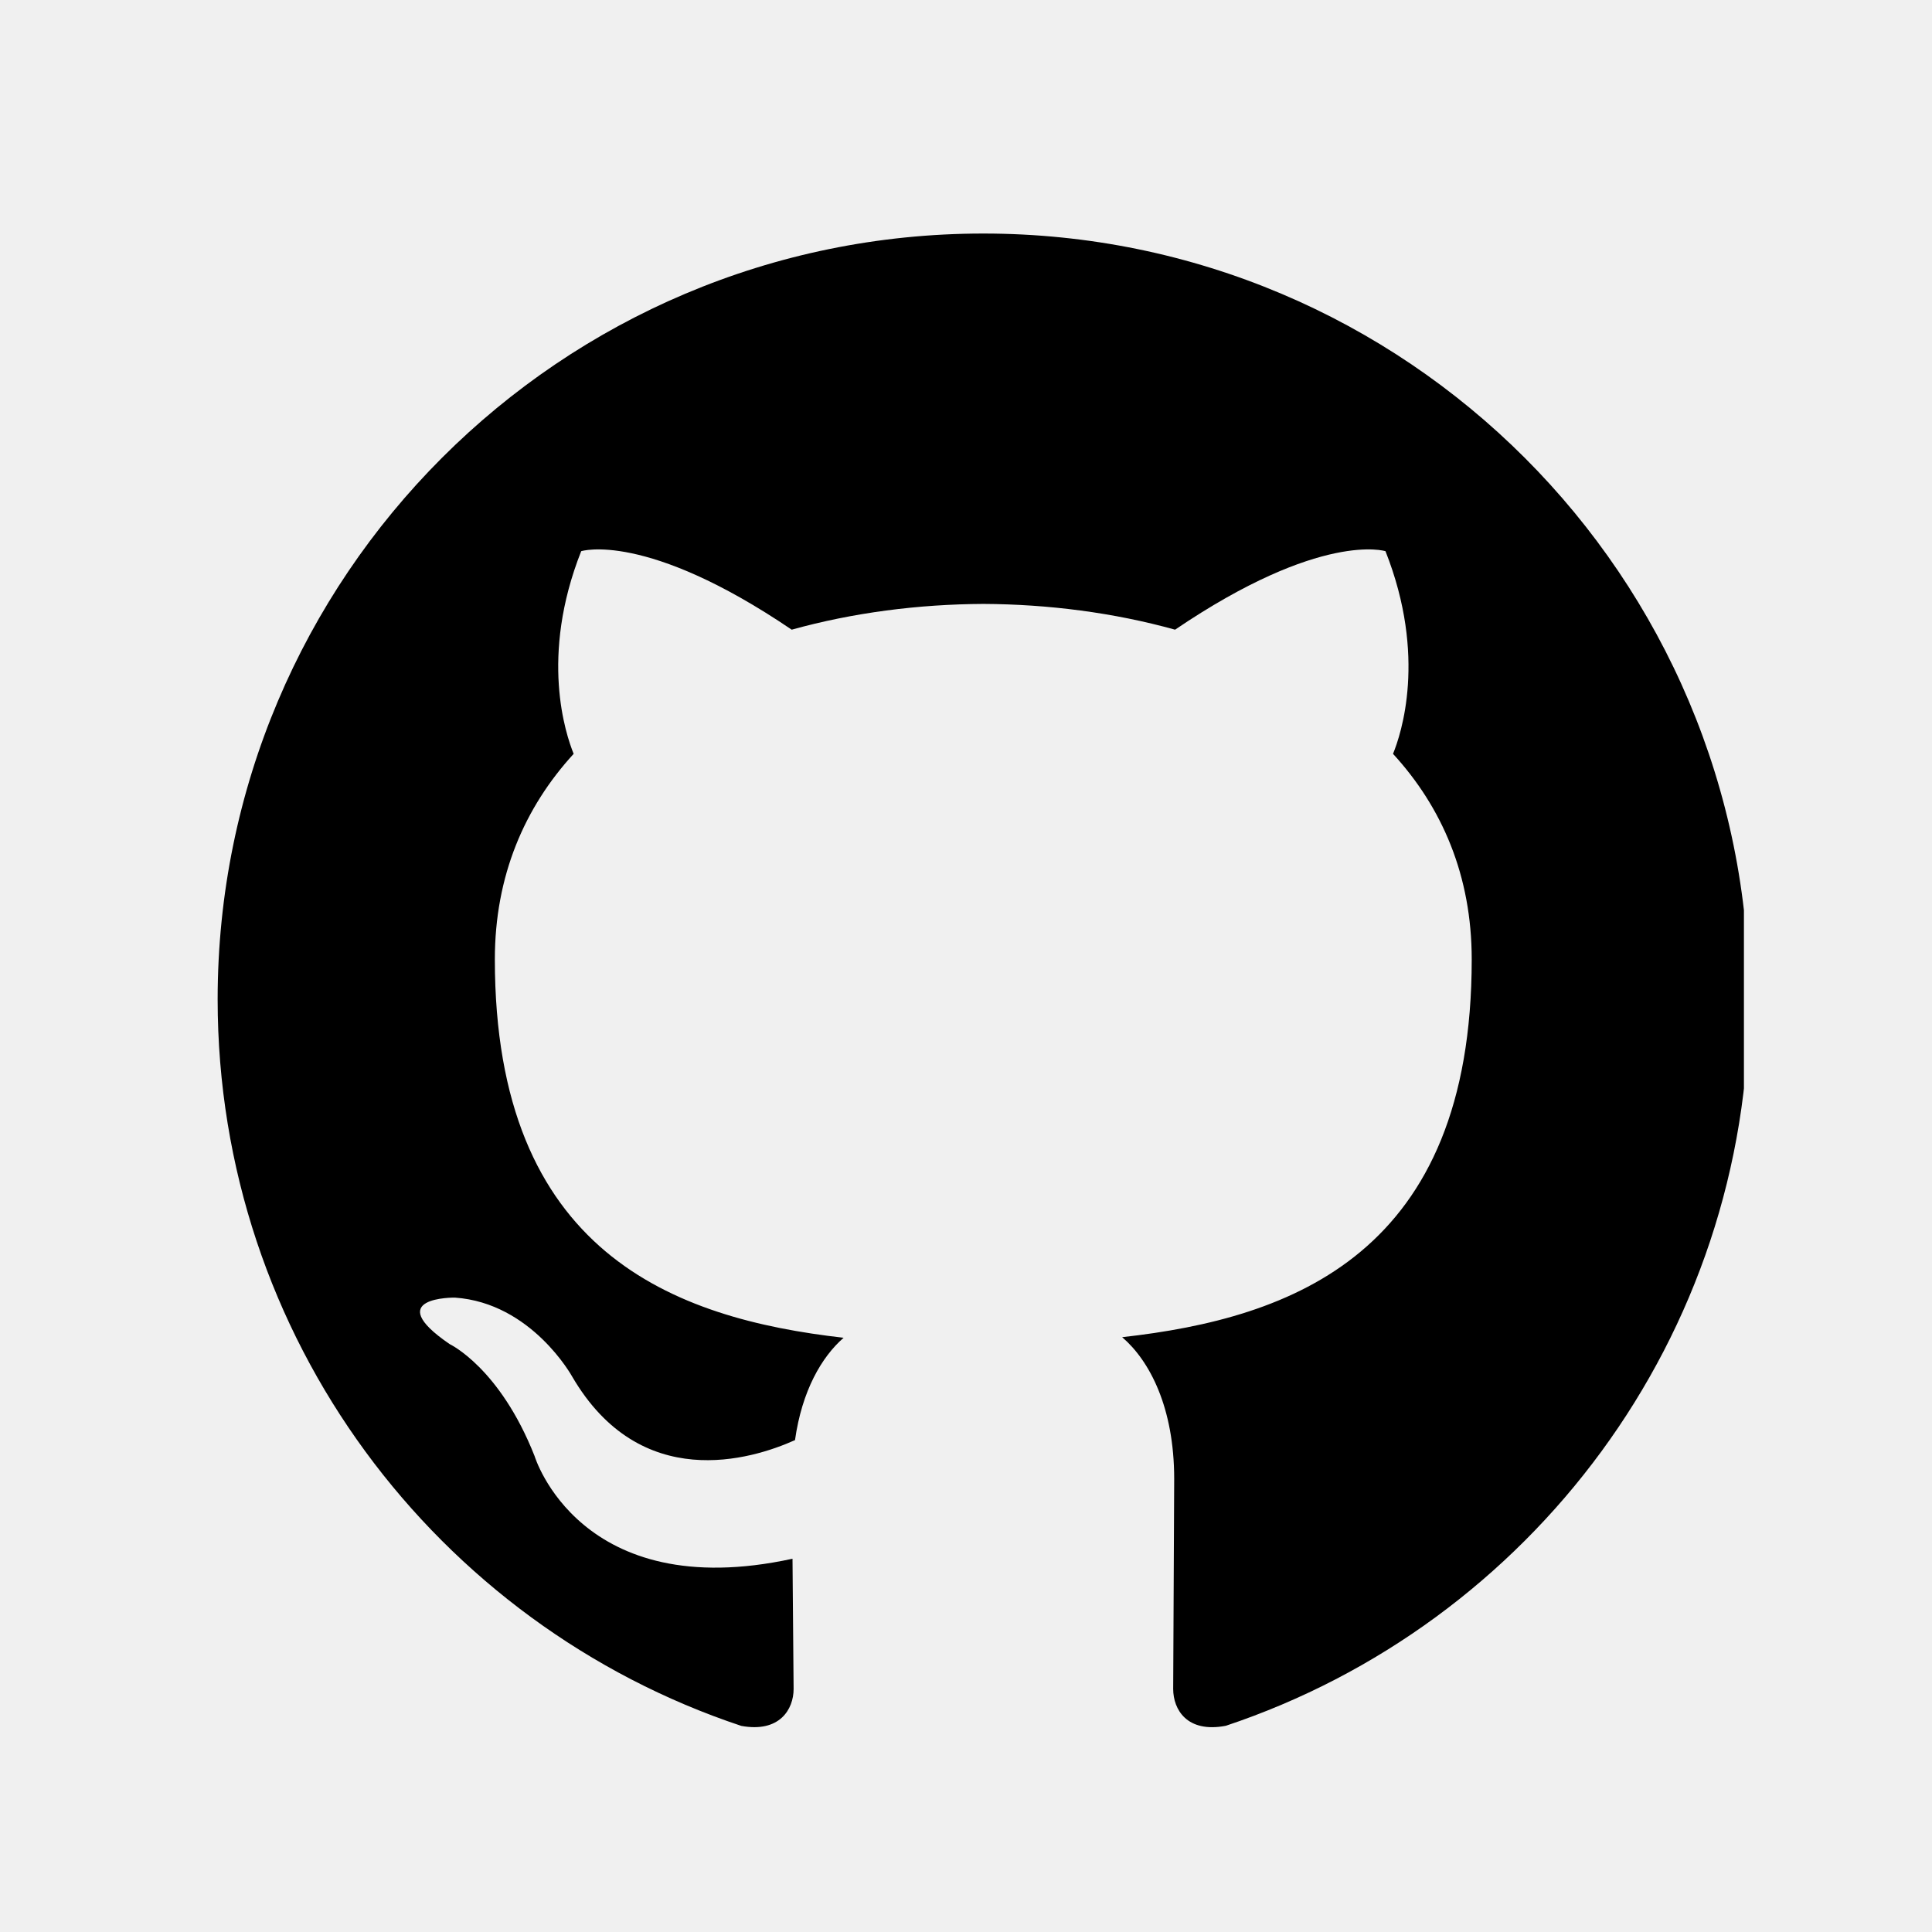
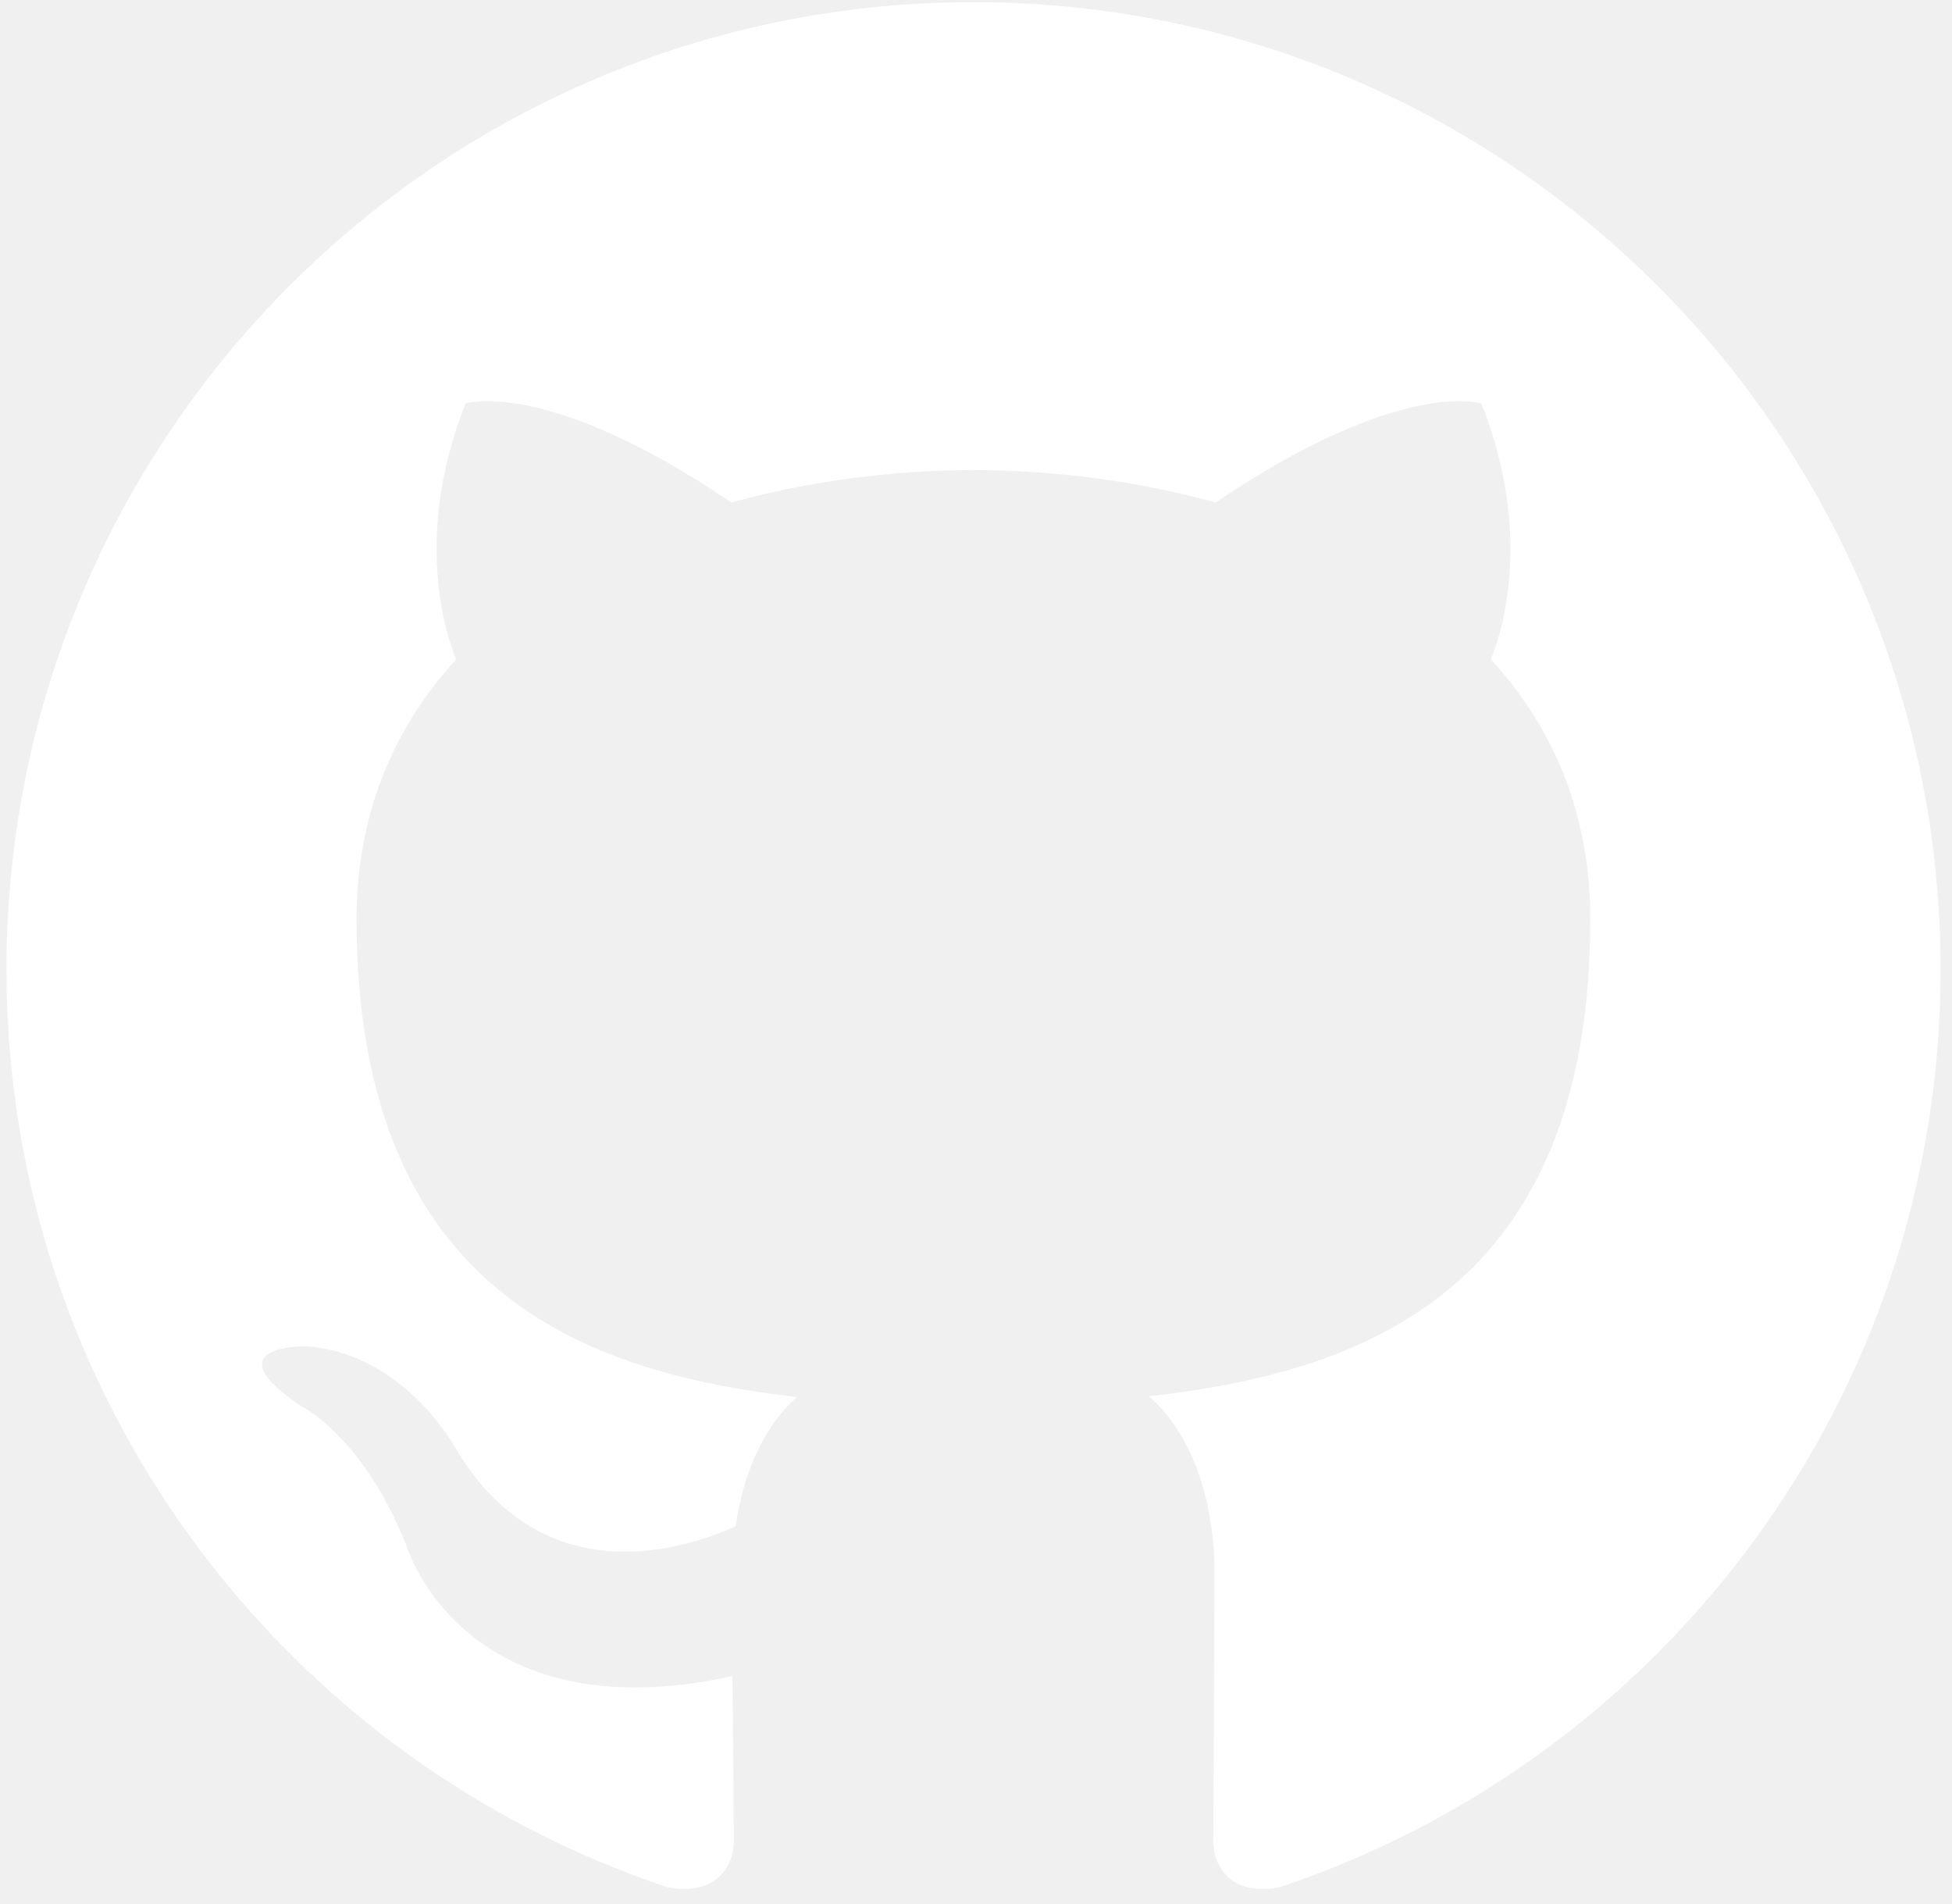
- <svg xmlns="http://www.w3.org/2000/svg" width="100" height="100" viewBox="0 0 75 75">
-   <defs>
-     <clipPath id="A">
-       <path d="M8.449 9h59.25v58.699H8.449zm0 0" />
-     </clipPath>
-   </defs>
-   <g clip-path="url(#A)">
-     <path d="M38.172 9.066c-16.414 0-29.723 13.313-29.723 29.73 0 13.129 8.516 24.273 20.328 28.203 1.488.273 2.031-.645 2.031-1.434l-.043-5.055c-8.266 1.797-10.012-3.984-10.012-3.984-1.352-3.434-3.297-4.348-3.297-4.348-2.703-1.848.203-1.805.203-1.805 2.98.207 4.551 3.063 4.551 3.063 2.652 4.543 6.957 3.23 8.652 2.469.27-1.918 1.035-3.23 1.887-3.973-6.602-.75-13.539-3.301-13.539-14.691 0-3.246 1.156-5.898 3.059-7.977-.305-.754-1.328-3.773.293-7.867 0 0 2.496-.801 8.172 3.047 2.371-.66 4.914-.988 7.441-1 2.523.012 5.07.34 7.441 1 5.676-3.848 8.168-3.047 8.168-3.047 1.621 4.094.602 7.113.293 7.867 1.906 2.078 3.055 4.73 3.055 7.977 0 11.418-6.949 13.93-13.57 14.668 1.066.914 2.02 2.73 2.02 5.504l-.039 8.152c0 .797.535 1.719 2.043 1.43 11.805-3.941 20.313-15.07 20.313-28.199 0-16.418-13.309-29.73-29.727-29.73zm0 0" fill-rule="evenodd" fill="rgb(0%,0%,0%)" />
-   </g>
+ <svg xmlns="http://www.w3.org/2000/svg" width="80" height="78" viewBox="0 0 80 78" fill="none">
+   <path fill-rule="evenodd" clip-rule="evenodd" d="M39.896 0.088C18.011 0.088 0.265 17.839 0.265 39.728C0.265 57.233 11.62 72.092 27.369 77.332C29.353 77.696 30.077 76.472 30.077 75.42L30.02 68.68C18.999 71.076 16.671 63.368 16.671 63.368C14.868 58.789 12.275 57.571 12.275 57.571C8.671 55.107 12.545 55.164 12.545 55.164C16.519 55.44 18.613 59.248 18.613 59.248C22.149 65.305 27.889 63.555 30.149 62.54C30.509 59.983 31.529 58.233 32.665 57.243C23.863 56.243 14.613 52.841 14.613 37.655C14.613 33.327 16.155 29.791 18.692 27.019C18.285 26.013 16.921 21.988 19.083 16.529C19.083 16.529 22.411 15.461 29.979 20.592C33.14 19.712 36.531 19.275 39.9 19.259C43.264 19.275 46.66 19.712 49.821 20.592C57.389 15.461 60.712 16.529 60.712 16.529C62.873 21.988 61.515 26.013 61.103 27.019C63.644 29.789 65.176 33.325 65.176 37.655C65.176 52.879 55.911 56.228 47.083 57.212C48.504 58.431 49.776 60.852 49.776 64.551L49.724 75.42C49.724 76.483 50.437 77.712 52.448 77.327C68.188 72.072 79.532 57.233 79.532 39.728C79.532 17.837 61.787 0.088 39.896 0.088Z" fill="white" />
</svg>
